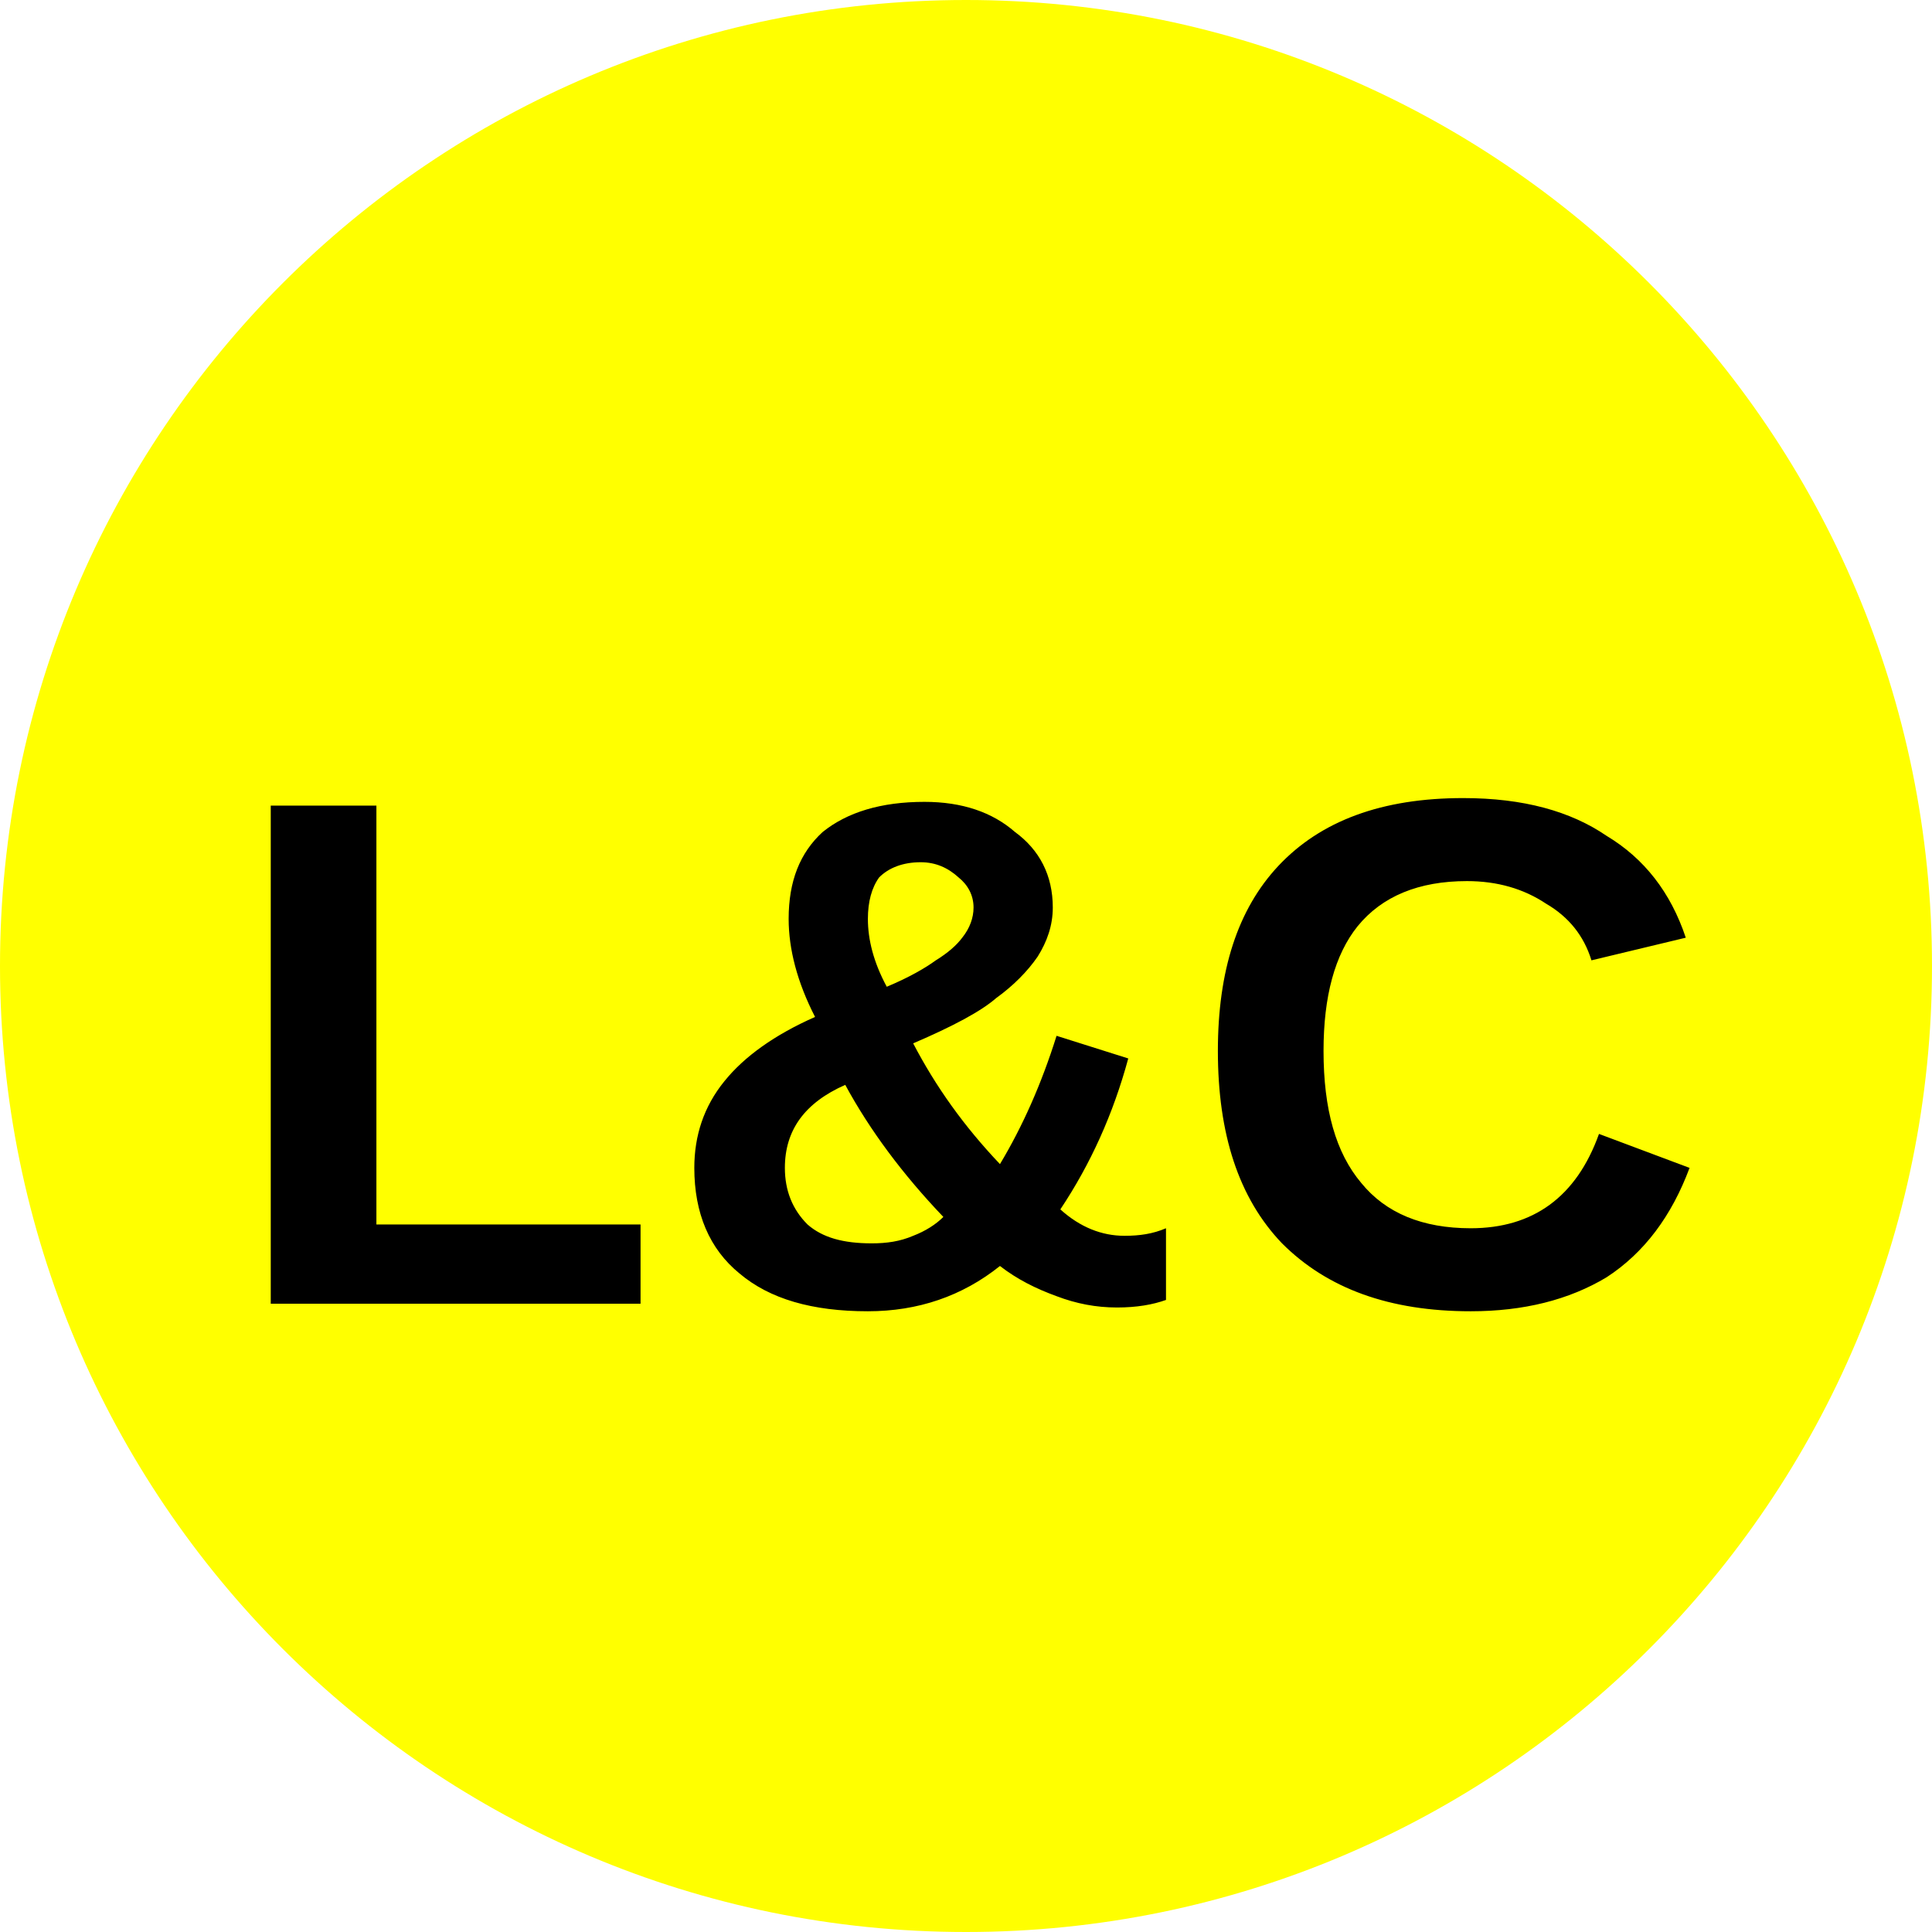
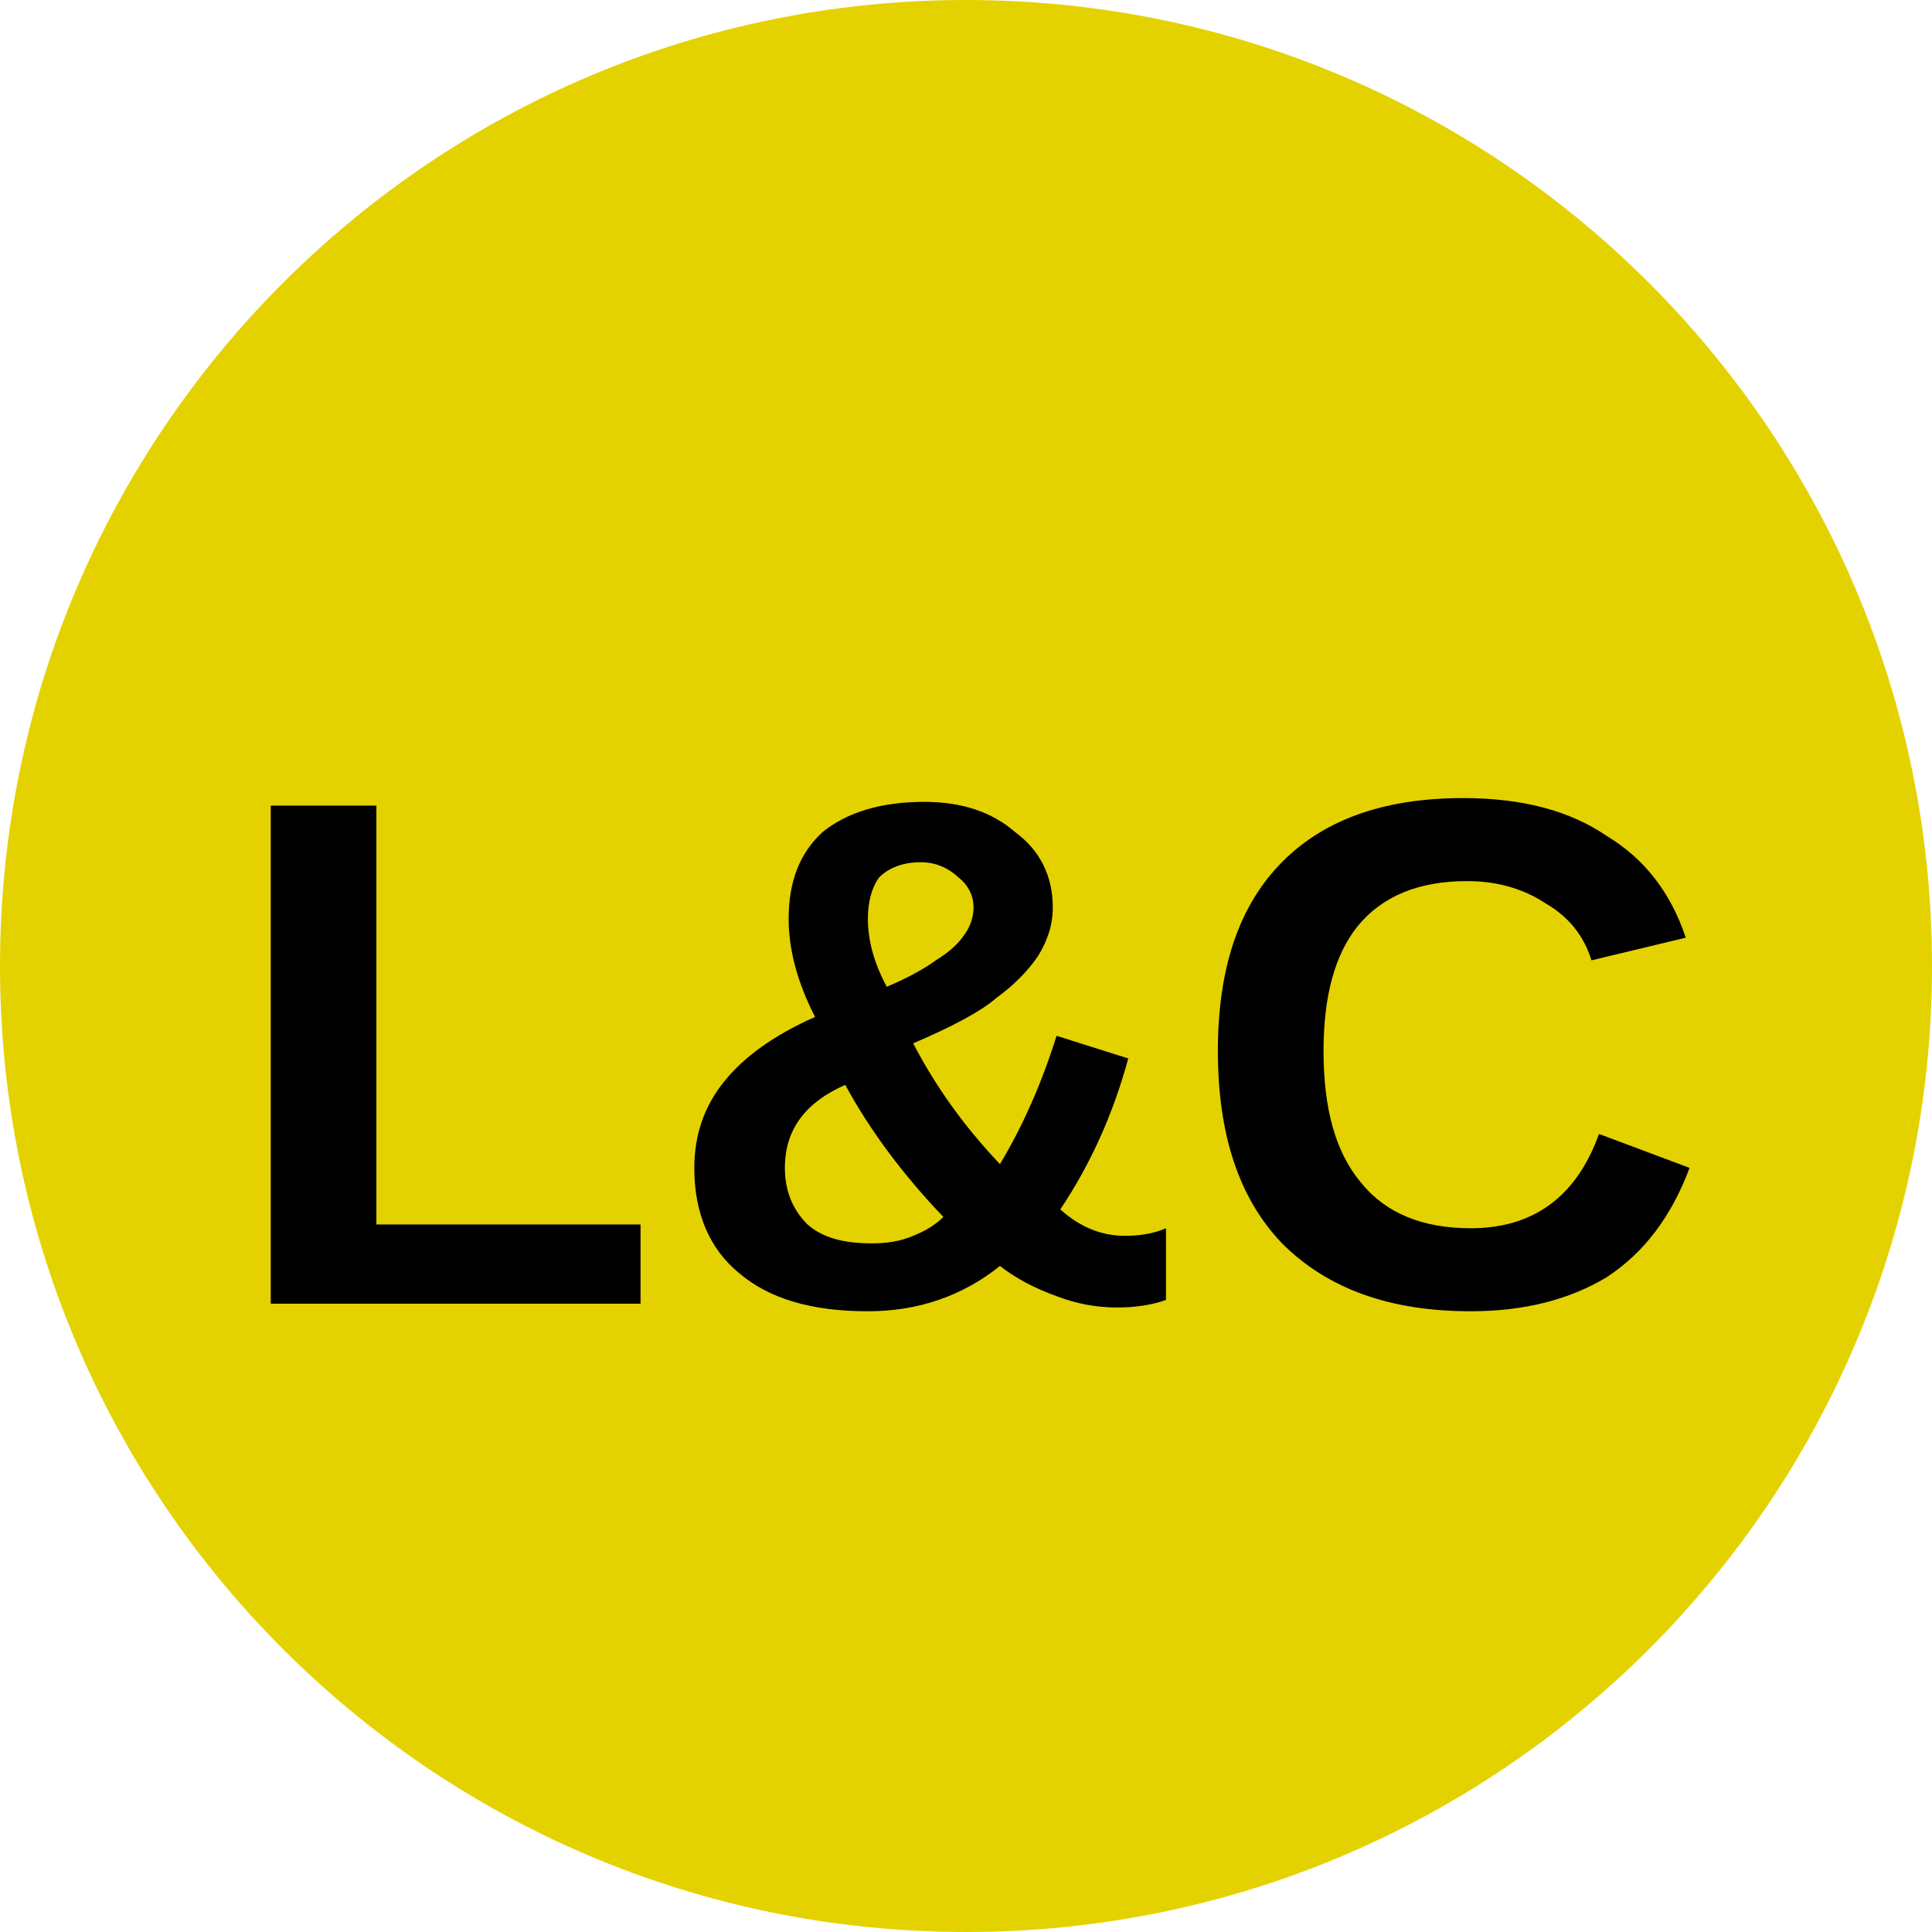
<svg xmlns="http://www.w3.org/2000/svg" viewBox="0 0 8 8">
-   <circle cx="4" cy="4" r="4" fill="yellow" />
+   <circle cx="4" cy="4" r="4" fill="#e4d200" />
  <text x="4" y="5.4" text-anchor="middle" font-weight="700" font-size="3" font-family="Arial" fill="#000000">L&amp;C</text>
</svg>
